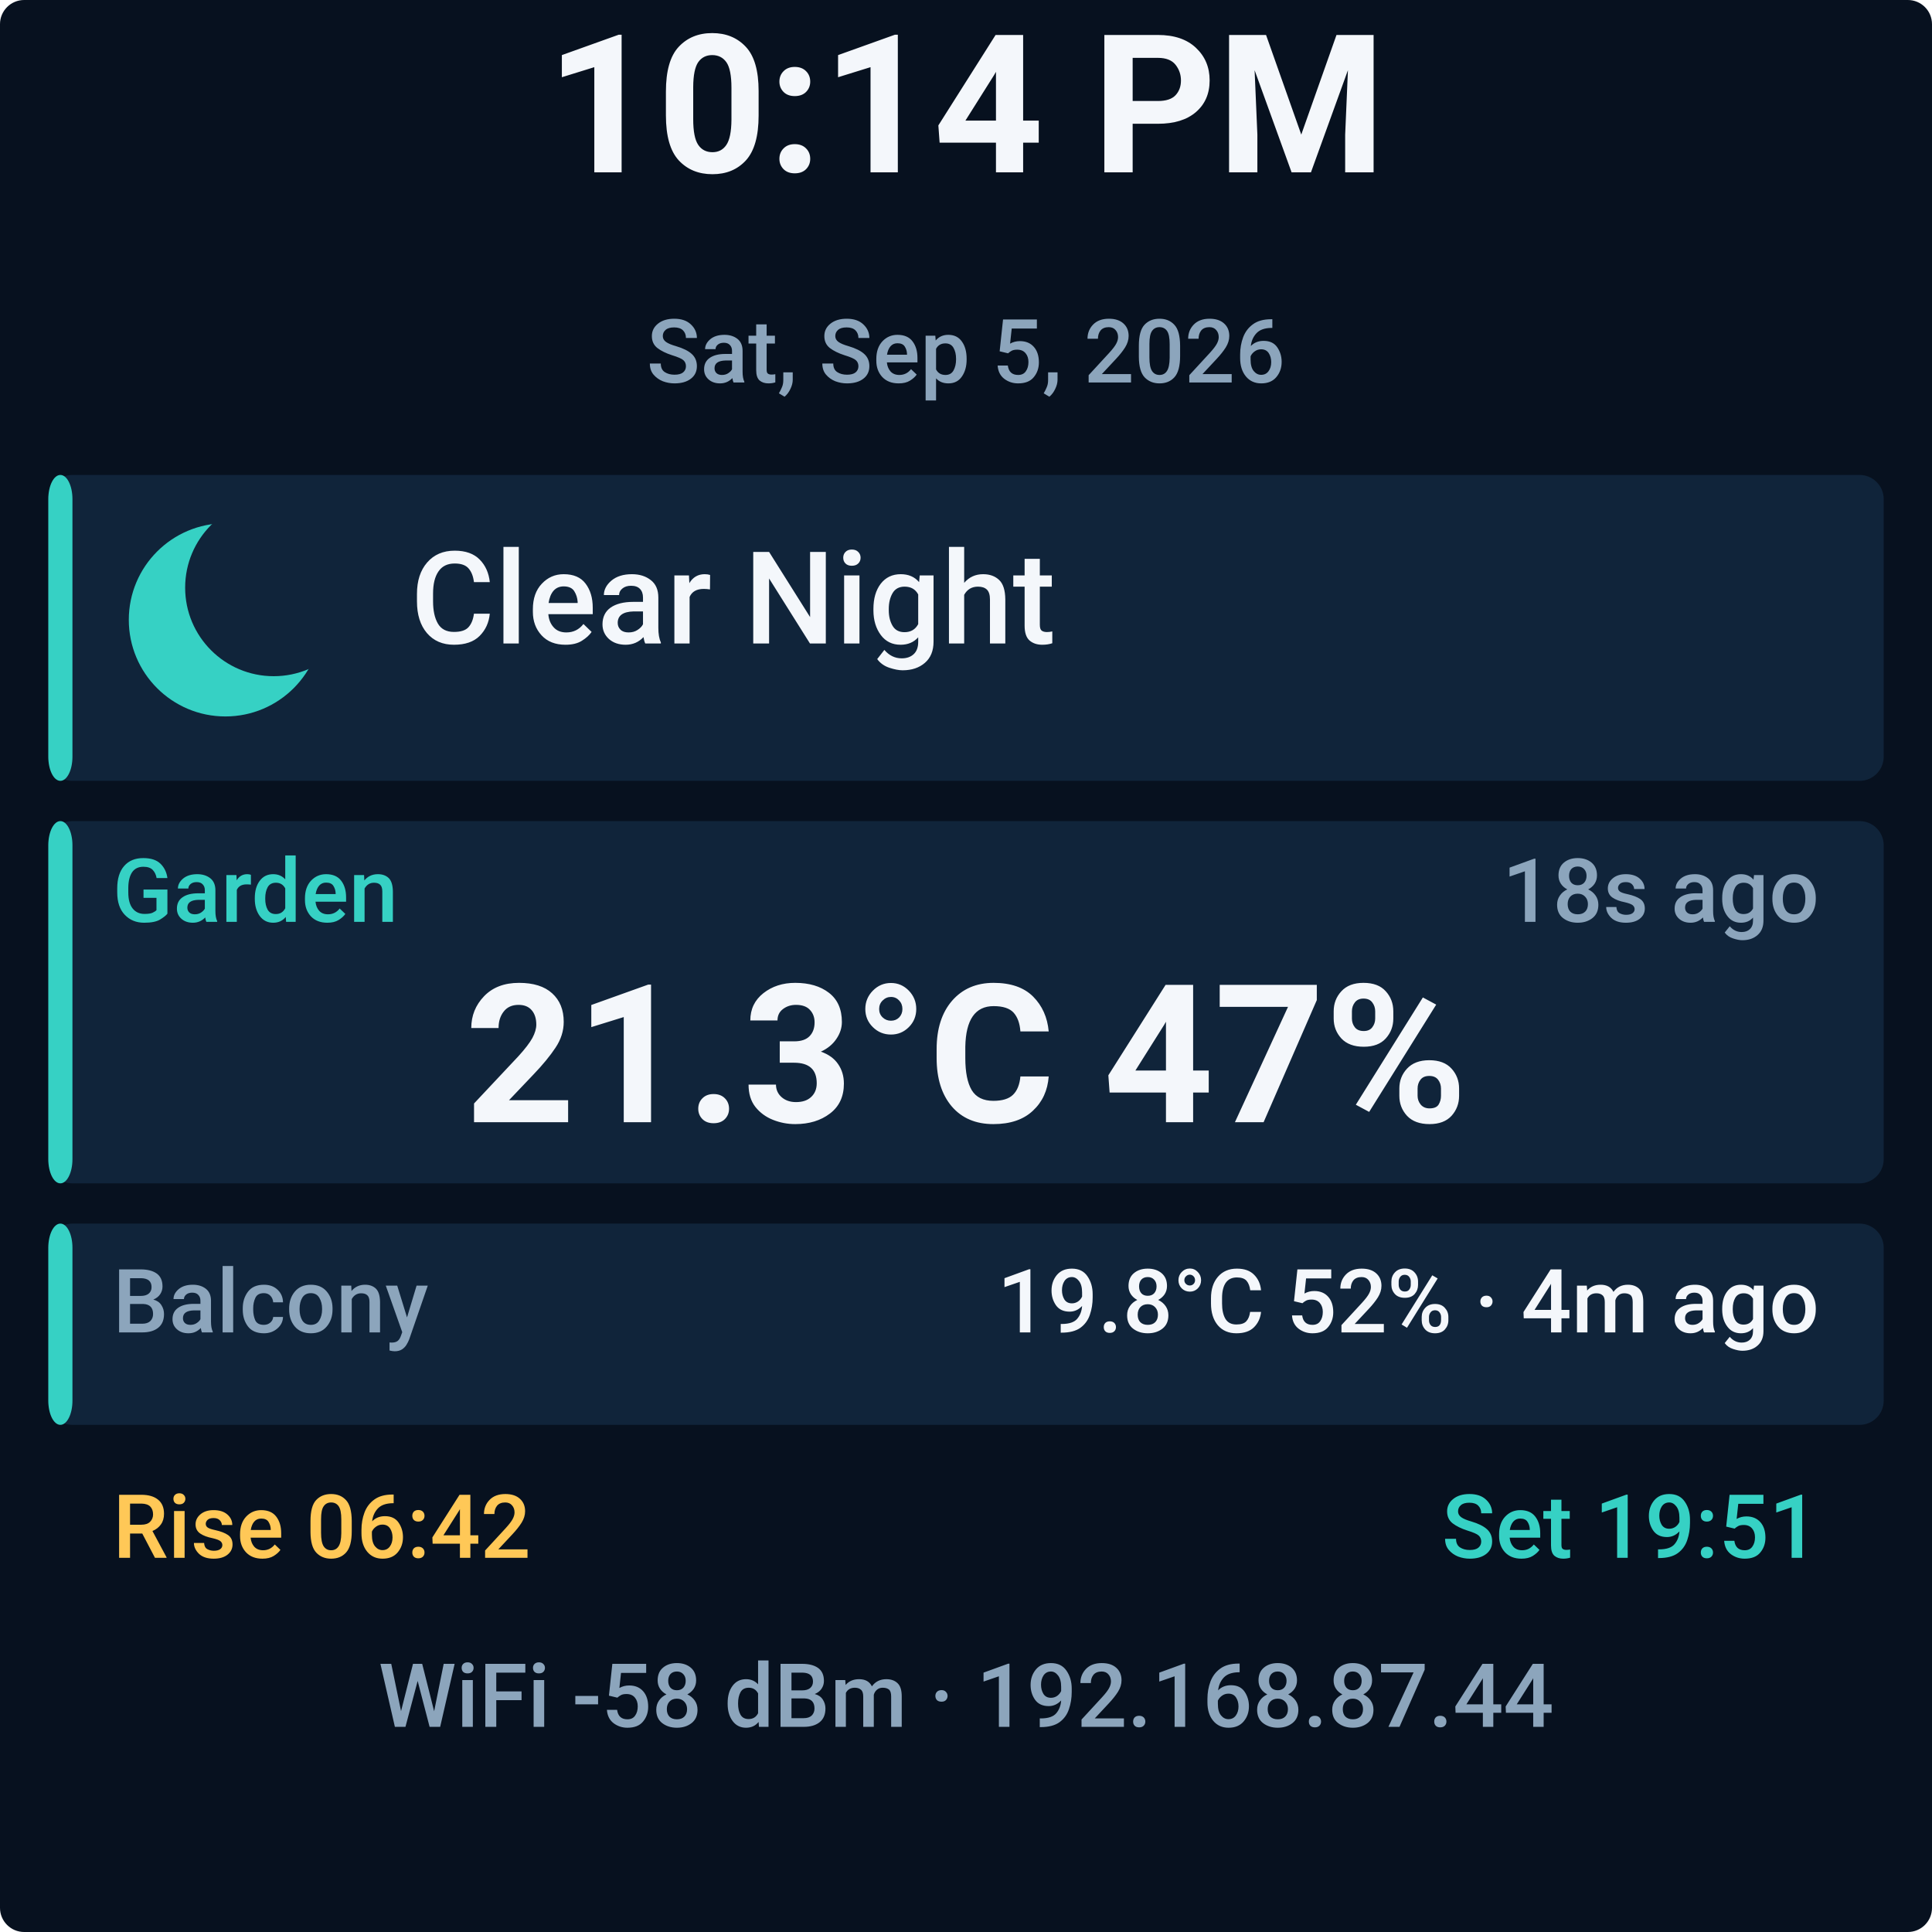
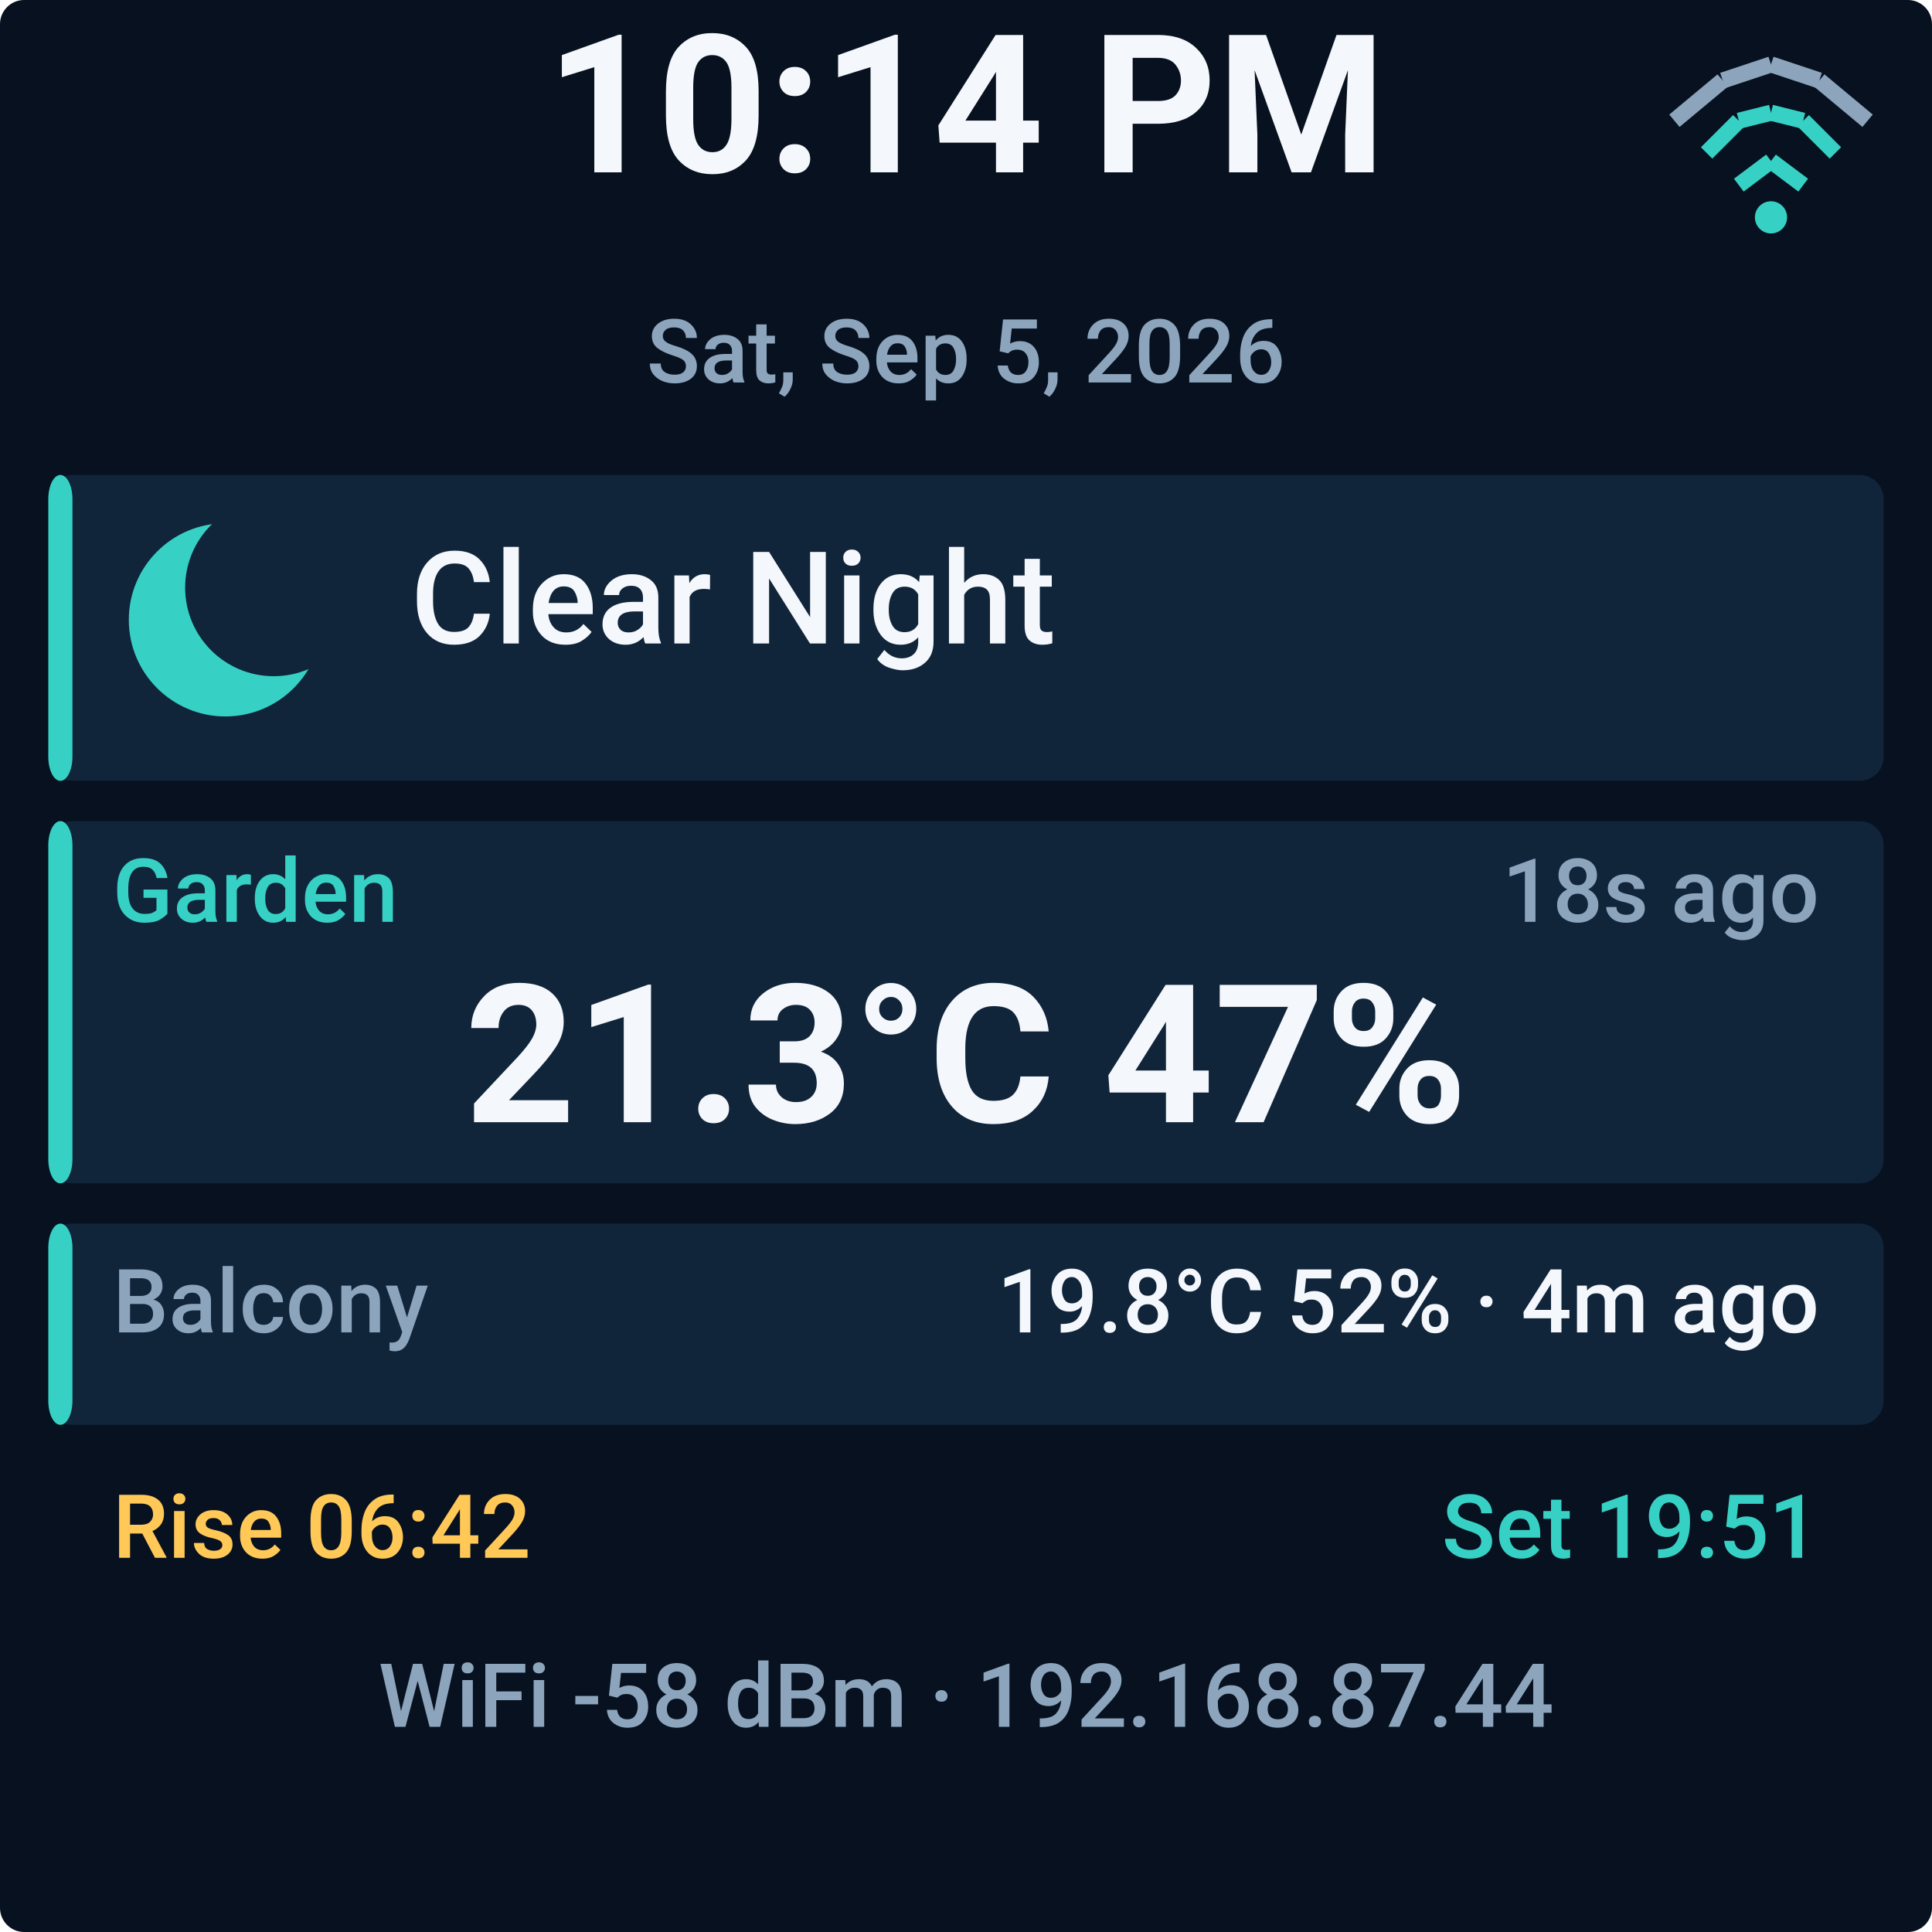
<svg xmlns="http://www.w3.org/2000/svg" width="480" height="480" viewBox="0 0 240 240">
  <style>text{font-family:Roboto,Arial,sans-serif}</style>
  <rect x="0" y="0" width="240" height="240" rx="3" fill="#07111f" />
+   <line x1="208" y1="15" x2="214" y2="10" stroke="#8ca5bc" stroke-width="2" />
+   <line x1="214" y1="10" x2="220" y2="8" stroke="#8ca5bc" stroke-width="2" />
+   <line x1="220" y1="8" x2="226" y2="10" stroke="#8ca5bc" stroke-width="2" />
+   <line x1="226" y1="10" x2="232" y2="15" stroke="#8ca5bc" stroke-width="2" />
+   <line x1="212" y1="19" x2="216" y2="15" stroke="#36d1c4" stroke-width="2" />
+   <line x1="216" y1="15" x2="220" y2="14" stroke="#36d1c4" stroke-width="2" />
+   <line x1="220" y1="14" x2="224" y2="15" stroke="#36d1c4" stroke-width="2" />
+   <line x1="224" y1="15" x2="228" y2="19" stroke="#36d1c4" stroke-width="2" />
+   <line x1="216" y1="23" x2="220" y2="20" stroke="#36d1c4" stroke-width="2" />
+   <line x1="220" y1="20" x2="224" y2="23" stroke="#36d1c4" stroke-width="2" />
+   <circle cx="220" cy="27" r="2" fill="#36d1c4" />
  <text x="120" y="5" fill="#f4f7fb" font-size="24" font-weight="700" text-anchor="middle" dominant-baseline="hanging">10:14 PM</text>
  <text x="120" y="40" fill="#8ca5bc" font-size="11" font-weight="500" text-anchor="middle" dominant-baseline="hanging">Sat, Sep 5, 2026</text>
  <rect x="6" y="59" width="228" height="38" rx="3" fill="#10243a" />
  <rect x="6" y="59" width="3" height="38" rx="3" fill="#36d1c4" />
  <circle cx="28" cy="77" r="12" fill="#36d1c4" />
  <circle cx="34" cy="73" r="11" fill="#10243a" />
  <text x="51" y="69" fill="#f4f7fb" font-size="16" font-weight="500" text-anchor="start" dominant-baseline="hanging">Clear Night</text>
  <rect x="6" y="102" width="228" height="45" rx="3" fill="#10243a" />
  <rect x="6" y="102" width="3" height="45" rx="3" fill="#36d1c4" />
  <text x="14" y="107" fill="#36d1c4" font-size="11" font-weight="500" text-anchor="start" dominant-baseline="hanging">Garden</text>
  <text x="226" y="107" fill="#8ca5bc" font-size="11" font-weight="500" text-anchor="end" dominant-baseline="hanging">18s ago</text>
  <text x="120" y="123" fill="#f4f7fb" font-size="24" font-weight="700" text-anchor="middle" dominant-baseline="hanging">21.3°C  47%</text>
  <rect x="6" y="152" width="228" height="25" rx="3" fill="#10243a" />
  <rect x="6" y="152" width="3" height="25" rx="3" fill="#36d1c4" />
  <text x="14" y="158" fill="#8ca5bc" font-size="11" font-weight="500" text-anchor="start" dominant-baseline="hanging">Balcony</text>
  <text x="226" y="158" fill="#f4f7fb" font-size="11" font-weight="500" text-anchor="end" dominant-baseline="hanging">19.8°C  52% · 4m ago</text>
  <text x="14" y="186" fill="#ffc857" font-size="11" font-weight="500" text-anchor="start" dominant-baseline="hanging">Rise 06:42</text>
  <text x="226" y="186" fill="#36d1c4" font-size="11" font-weight="500" text-anchor="end" dominant-baseline="hanging">Set 19:51</text>
  <text x="120" y="207" fill="#8ca5bc" font-size="11" font-weight="500" text-anchor="middle" dominant-baseline="hanging">WiFi -58 dBm  ·  192.168.87.44</text>
</svg>
